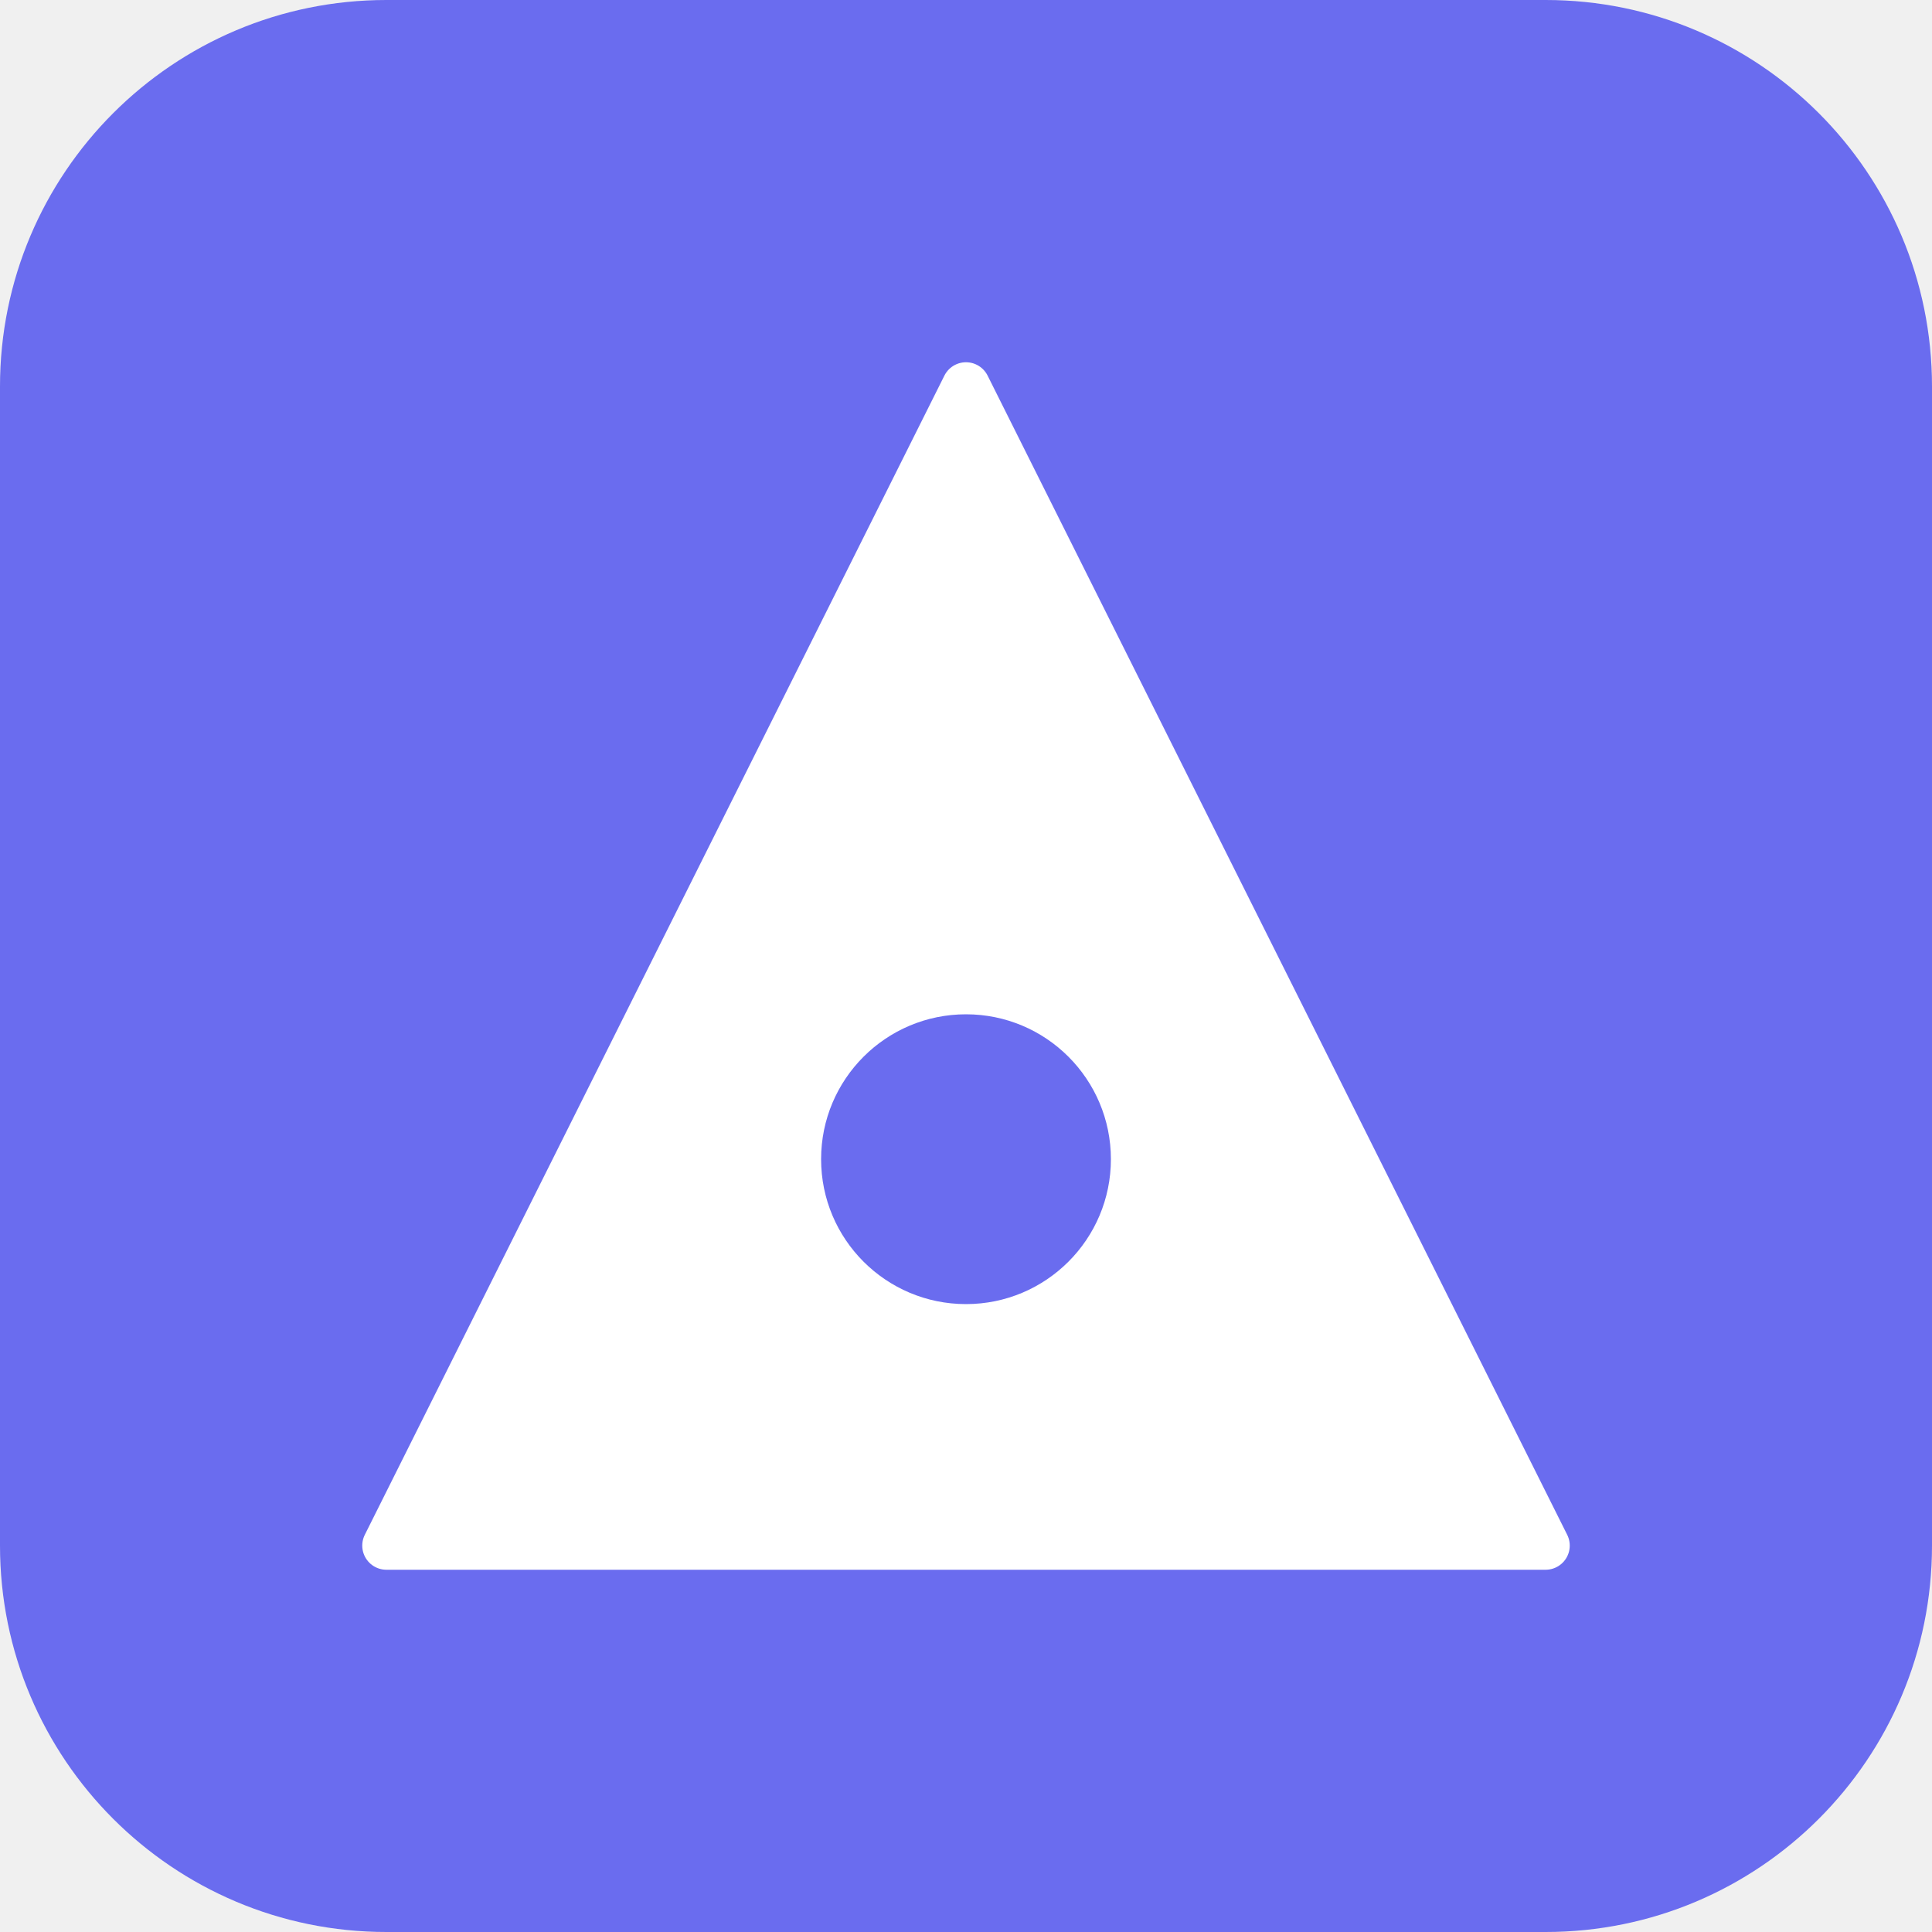
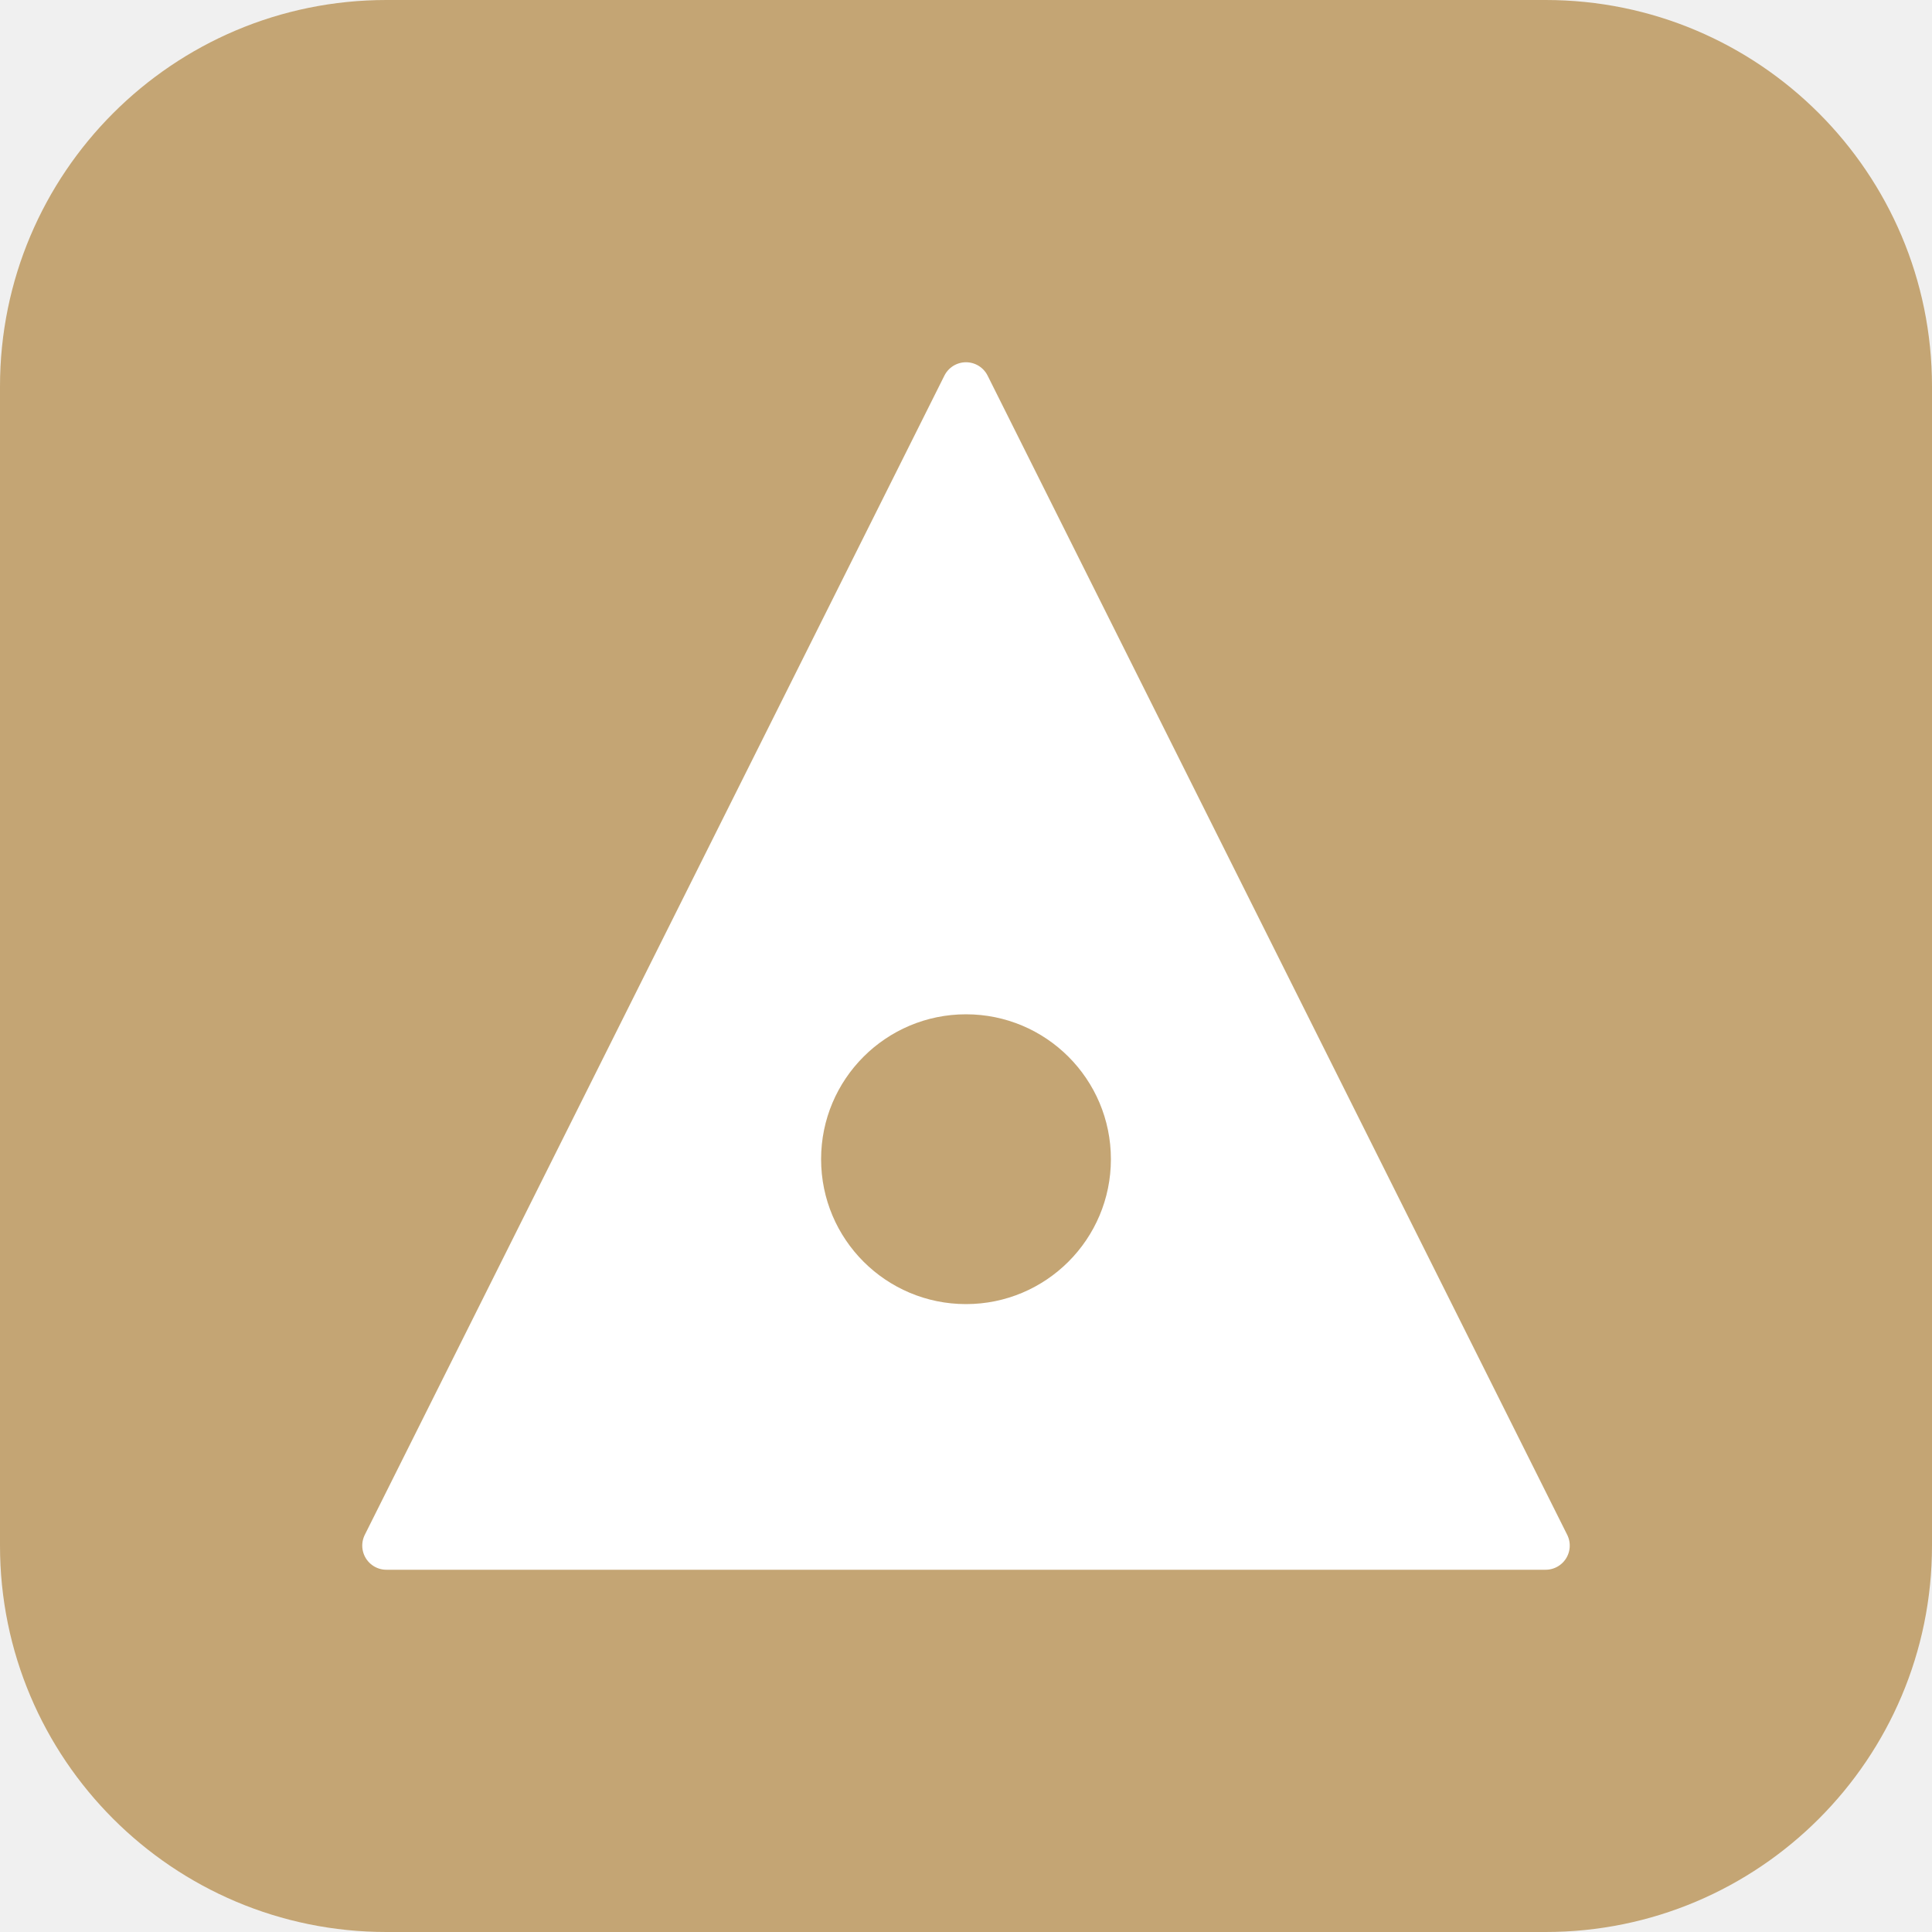
<svg xmlns="http://www.w3.org/2000/svg" viewBox="0 0 40 40">
-   <rect width="40" height="40" rx="8" fill="#6a6cef" />
+   <rect width="40" height="40" rx="8" fill="#c4a574" />
  <path d="M20 8L32 32H8L20 8Z" fill="white" stroke="white" stroke-width="1" stroke-linejoin="round" />
-   <circle cx="20" cy="24" r="3" fill="#6a6cef" />
+   <circle cx="20" cy="24" r="3" fill="#c4a574" />
</svg>
